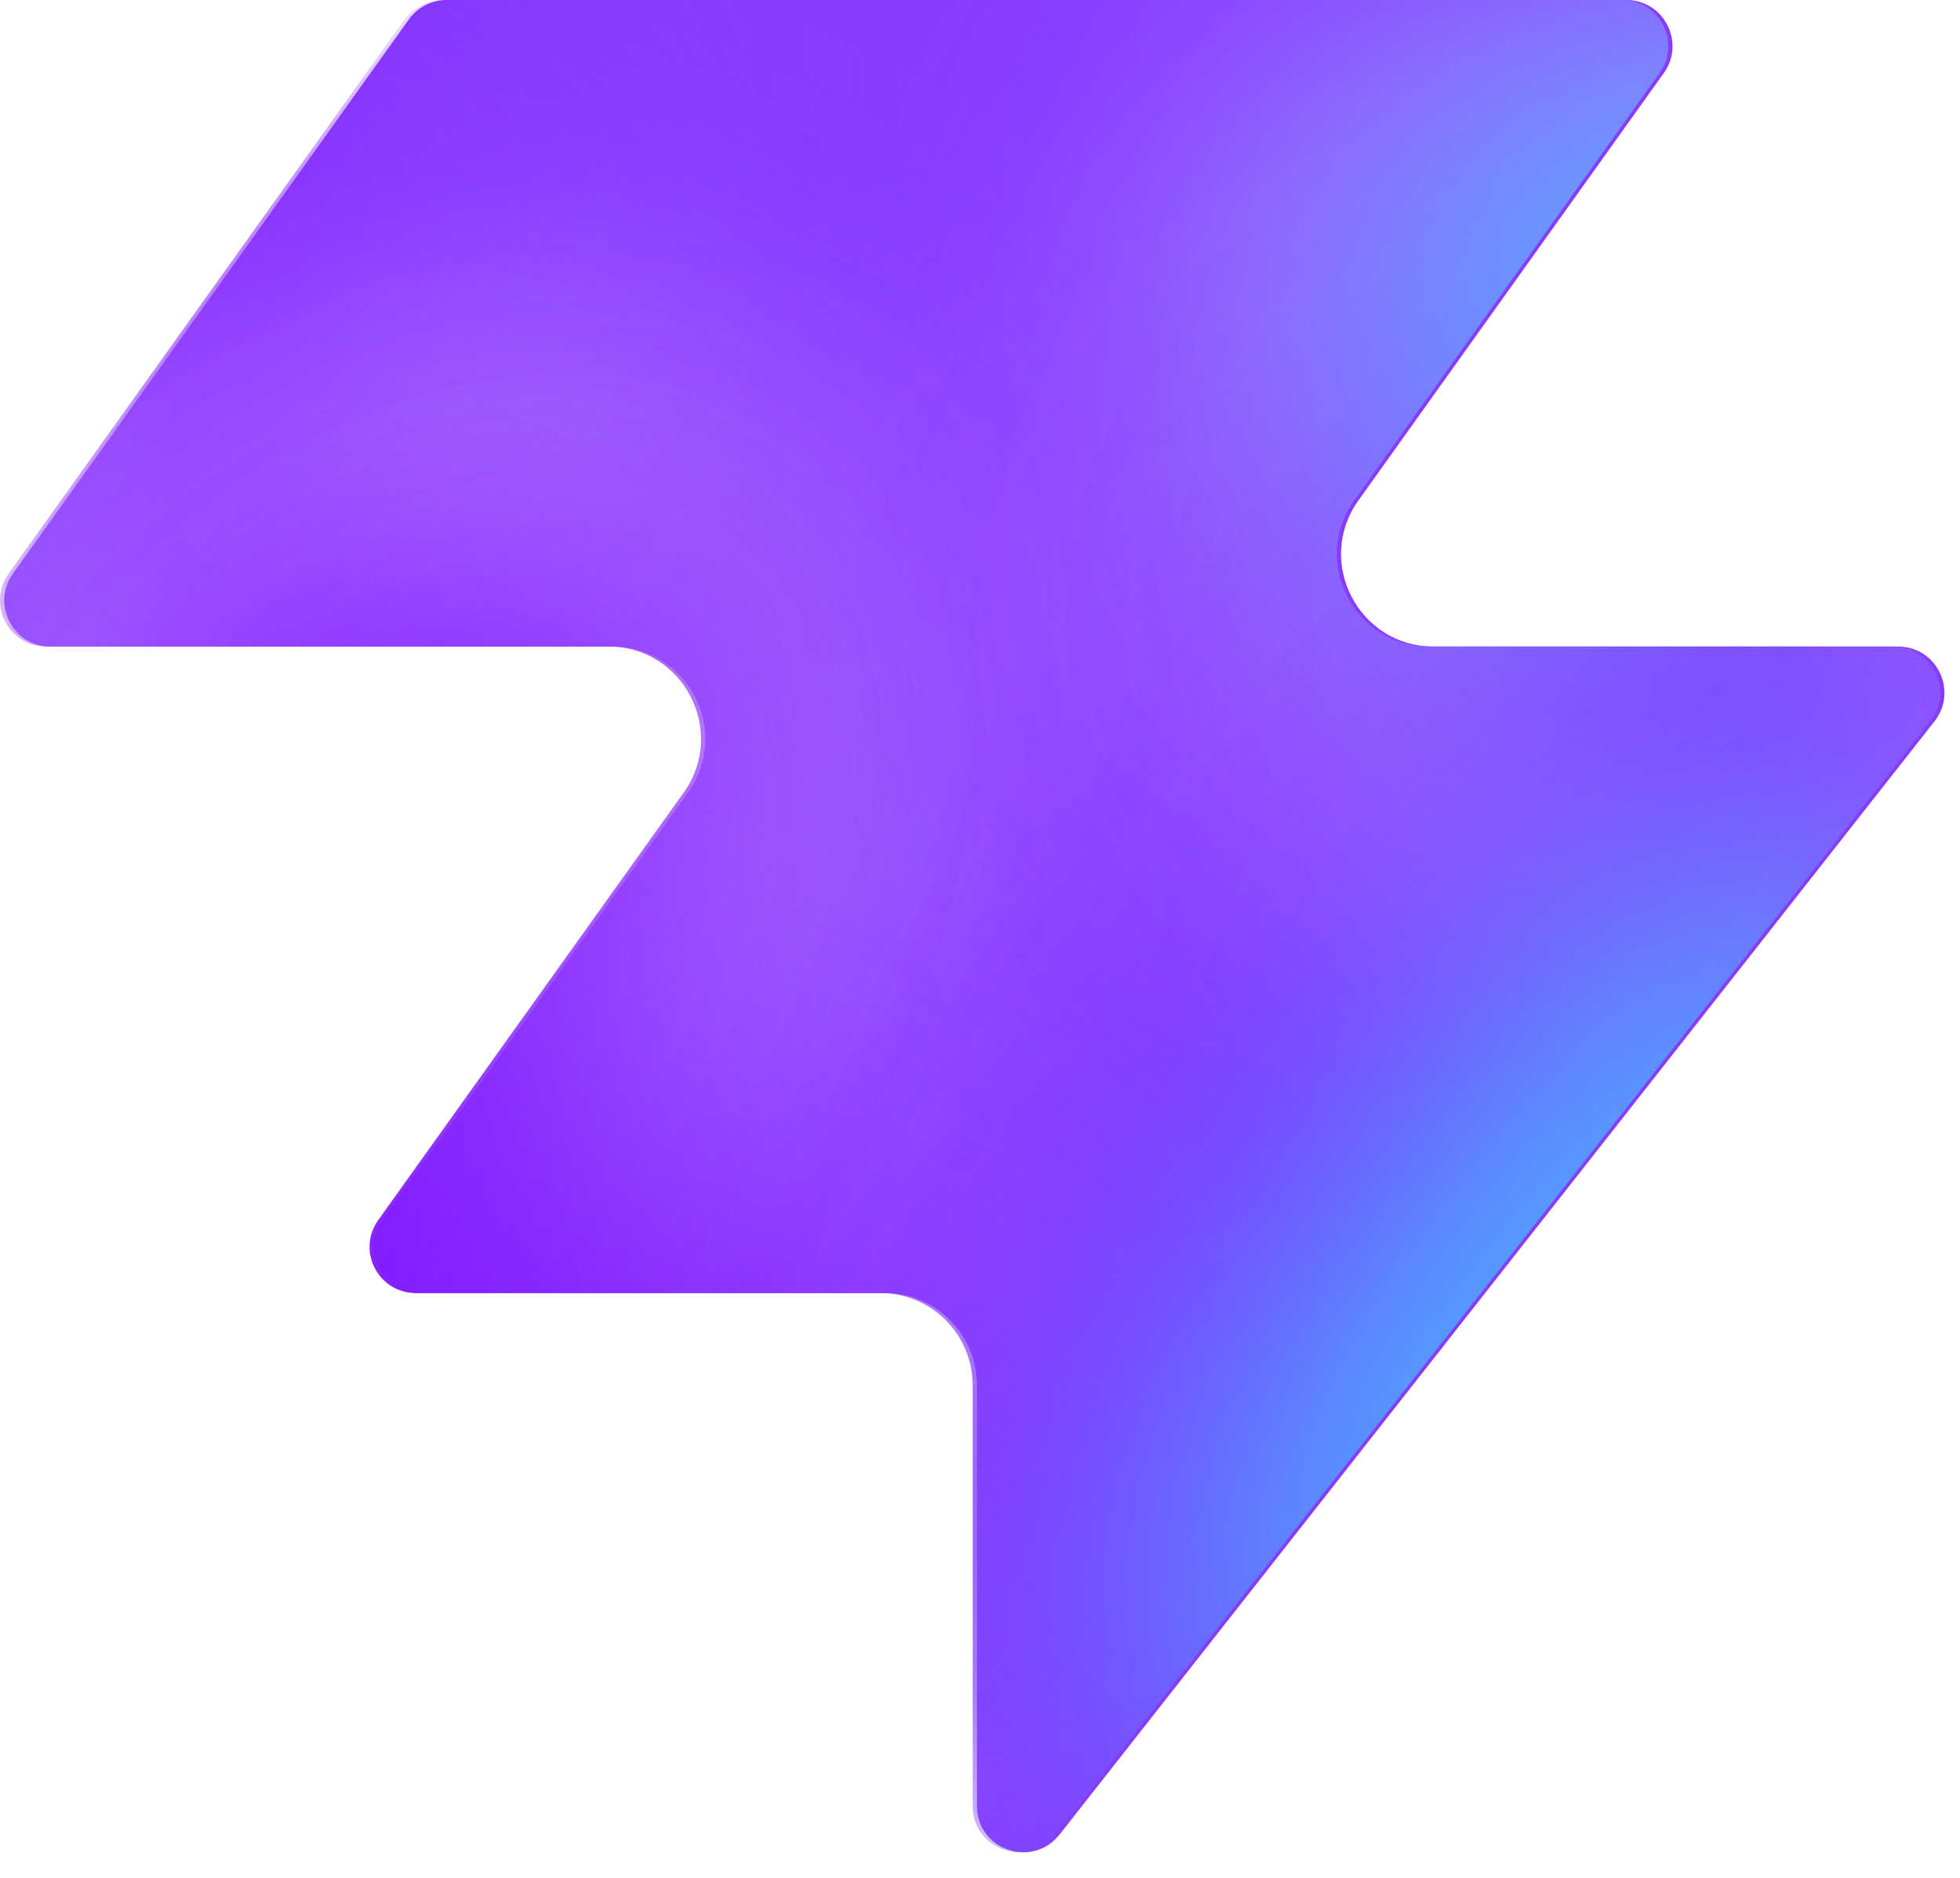
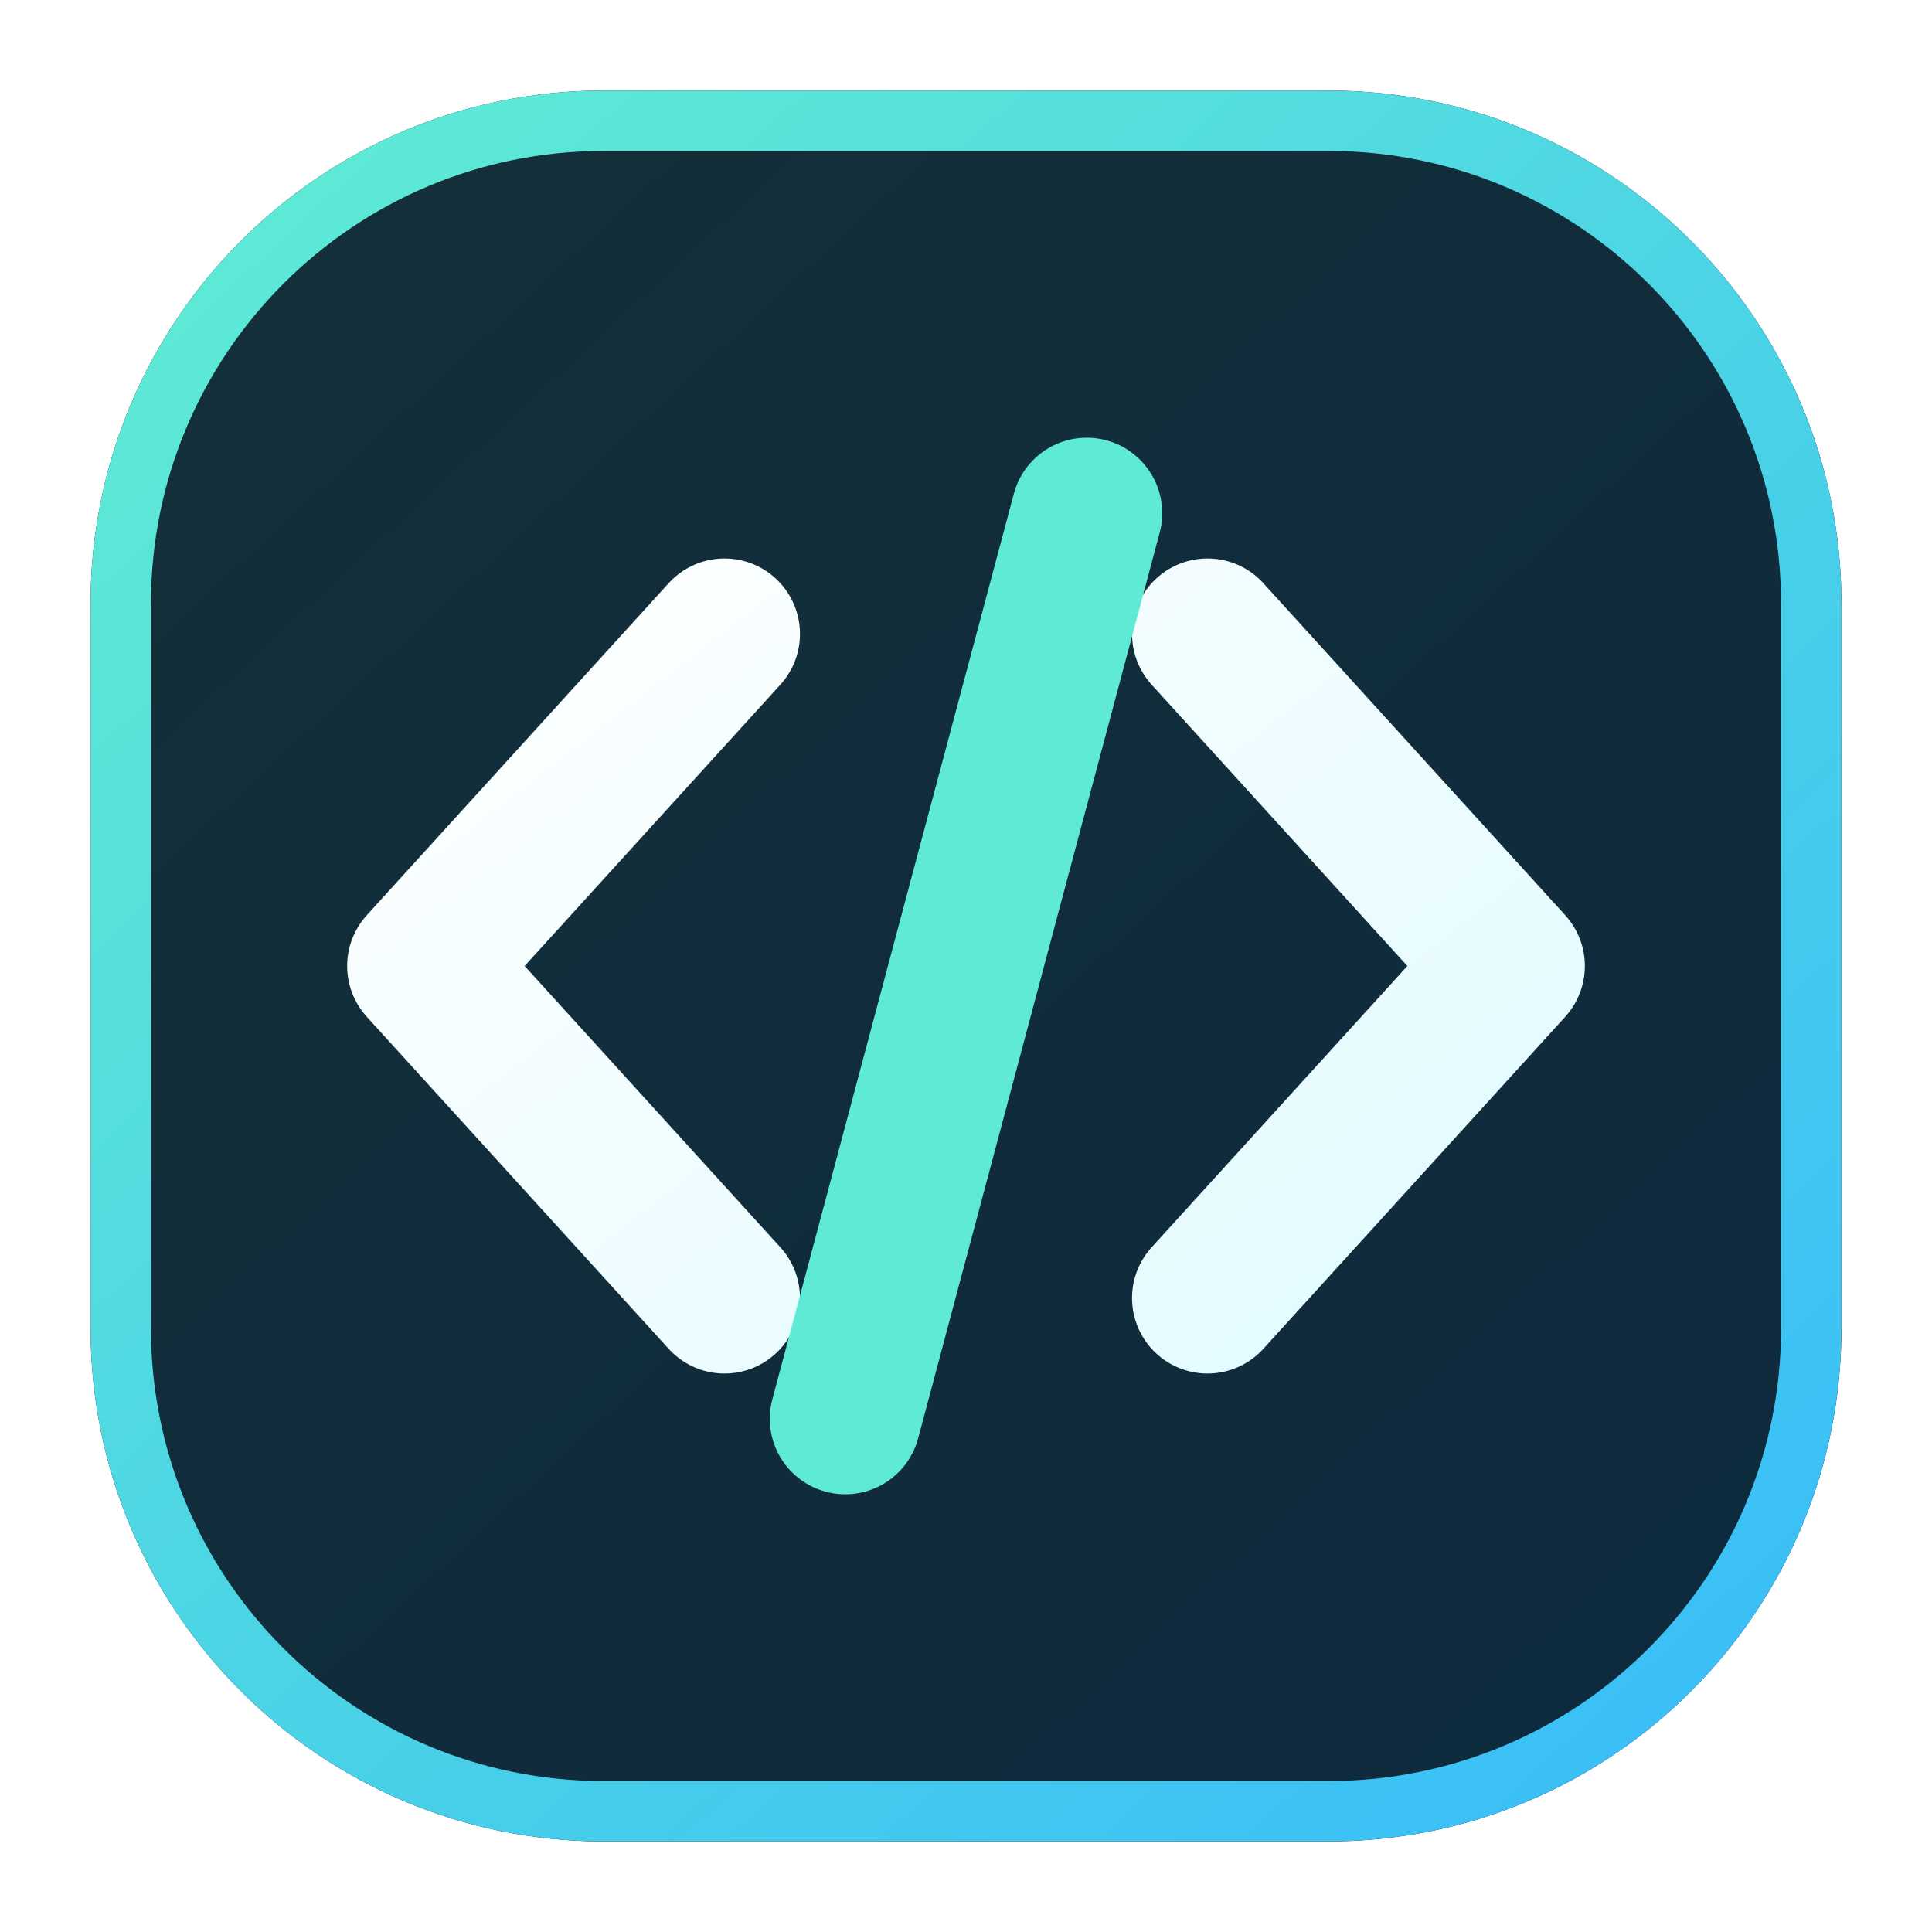
- <svg xmlns="http://www.w3.org/2000/svg" width="48" height="46" fill="none" viewBox="0 0 48 46">
-   <path fill="#863bff" d="M25.946 44.938c-.664.845-2.021.375-2.021-.698V33.937a2.26 2.26 0 0 0-2.262-2.262H10.287c-.92 0-1.456-1.04-.92-1.788l7.48-10.471c1.07-1.497 0-3.578-1.842-3.578H1.237c-.92 0-1.456-1.04-.92-1.788L10.013.474c.214-.297.556-.474.92-.474h28.894c.92 0 1.456 1.04.92 1.788l-7.48 10.471c-1.07 1.498 0 3.579 1.842 3.579h11.377c.943 0 1.473 1.088.89 1.83L25.947 44.94z" style="fill:#863bff;fill:color(display-p3 .525 .23 1);fill-opacity:1" />
-   <mask id="a" width="48" height="46" x="0" y="0" maskUnits="userSpaceOnUse" style="mask-type:alpha">
-     <path fill="#000" d="M25.842 44.938c-.664.844-2.021.375-2.021-.698V33.937a2.26 2.26 0 0 0-2.262-2.262H10.183c-.92 0-1.456-1.04-.92-1.788l7.48-10.471c1.07-1.498 0-3.579-1.842-3.579H1.133c-.92 0-1.456-1.04-.92-1.787L9.91.473c.214-.297.556-.474.92-.474h28.894c.92 0 1.456 1.04.92 1.788l-7.48 10.471c-1.07 1.498 0 3.578 1.842 3.578h11.377c.943 0 1.473 1.088.89 1.832L25.843 44.94z" style="fill:#000;fill-opacity:1" />
-   </mask>
-   <g mask="url(#a)">
-     <g filter="url(#b)">
-       <ellipse cx="5.508" cy="14.704" fill="#ede6ff" rx="5.508" ry="14.704" style="fill:#ede6ff;fill:color(display-p3 .927 .903 1);fill-opacity:1" transform="matrix(.00324 1 1 -.00324 -4.47 31.516)" />
-     </g>
-     <g filter="url(#c)">
-       <ellipse cx="10.399" cy="29.851" fill="#ede6ff" rx="10.399" ry="29.851" style="fill:#ede6ff;fill:color(display-p3 .927 .903 1);fill-opacity:1" transform="matrix(.00324 1 1 -.00324 -39.328 7.883)" />
-     </g>
-     <g filter="url(#d)">
-       <ellipse cx="5.508" cy="30.487" fill="#7e14ff" rx="5.508" ry="30.487" style="fill:#7e14ff;fill:color(display-p3 .492 .077 1);fill-opacity:1" transform="rotate(89.814 -25.913 -14.639)scale(1 -1)" />
-     </g>
-     <g filter="url(#e)">
-       <ellipse cx="5.508" cy="30.599" fill="#7e14ff" rx="5.508" ry="30.599" style="fill:#7e14ff;fill:color(display-p3 .492 .077 1);fill-opacity:1" transform="rotate(89.814 -32.644 -3.334)scale(1 -1)" />
-     </g>
-     <g filter="url(#f)">
-       <ellipse cx="5.508" cy="30.599" fill="#7e14ff" rx="5.508" ry="30.599" style="fill:#7e14ff;fill:color(display-p3 .492 .077 1);fill-opacity:1" transform="matrix(.00324 1 1 -.00324 -34.34 30.47)" />
-     </g>
-     <g filter="url(#g)">
-       <ellipse cx="14.072" cy="22.078" fill="#ede6ff" rx="14.072" ry="22.078" style="fill:#ede6ff;fill:color(display-p3 .927 .903 1);fill-opacity:1" transform="rotate(93.35 24.506 48.493)scale(-1 1)" />
-     </g>
-     <g filter="url(#h)">
-       <ellipse cx="3.47" cy="21.501" fill="#7e14ff" rx="3.47" ry="21.501" style="fill:#7e14ff;fill:color(display-p3 .492 .077 1);fill-opacity:1" transform="rotate(89.009 28.708 47.59)scale(-1 1)" />
-     </g>
-     <g filter="url(#i)">
-       <ellipse cx="3.47" cy="21.501" fill="#7e14ff" rx="3.47" ry="21.501" style="fill:#7e14ff;fill:color(display-p3 .492 .077 1);fill-opacity:1" transform="rotate(89.009 28.708 47.59)scale(-1 1)" />
-     </g>
-     <g filter="url(#j)">
-       <ellipse cx=".387" cy="8.972" fill="#7e14ff" rx="4.407" ry="29.108" style="fill:#7e14ff;fill:color(display-p3 .492 .077 1);fill-opacity:1" transform="rotate(39.51 .387 8.972)" />
-     </g>
-     <g filter="url(#k)">
-       <ellipse cx="47.523" cy="-6.092" fill="#7e14ff" rx="4.407" ry="29.108" style="fill:#7e14ff;fill:color(display-p3 .492 .077 1);fill-opacity:1" transform="rotate(37.892 47.523 -6.092)" />
-     </g>
-     <g filter="url(#l)">
-       <ellipse cx="41.412" cy="6.333" fill="#47bfff" rx="5.971" ry="9.665" style="fill:#47bfff;fill:color(display-p3 .28 .748 1);fill-opacity:1" transform="rotate(37.892 41.412 6.333)" />
-     </g>
-     <g filter="url(#m)">
-       <ellipse cx="-1.879" cy="38.332" fill="#7e14ff" rx="4.407" ry="29.108" style="fill:#7e14ff;fill:color(display-p3 .492 .077 1);fill-opacity:1" transform="rotate(37.892 -1.88 38.332)" />
-     </g>
-     <g filter="url(#n)">
-       <ellipse cx="-1.879" cy="38.332" fill="#7e14ff" rx="4.407" ry="29.108" style="fill:#7e14ff;fill:color(display-p3 .492 .077 1);fill-opacity:1" transform="rotate(37.892 -1.88 38.332)" />
-     </g>
-     <g filter="url(#o)">
-       <ellipse cx="35.651" cy="29.907" fill="#7e14ff" rx="4.407" ry="29.108" style="fill:#7e14ff;fill:color(display-p3 .492 .077 1);fill-opacity:1" transform="rotate(37.892 35.651 29.907)" />
-     </g>
-     <g filter="url(#p)">
-       <ellipse cx="38.418" cy="32.4" fill="#47bfff" rx="5.971" ry="15.297" style="fill:#47bfff;fill:color(display-p3 .28 .748 1);fill-opacity:1" transform="rotate(37.892 38.418 32.4)" />
-     </g>
-   </g>
+ <svg xmlns="http://www.w3.org/2000/svg" viewBox="0 0 64 64">
  <defs>
-     <filter id="b" width="60.045" height="41.654" x="-19.77" y="16.149" color-interpolation-filters="sRGB" filterUnits="userSpaceOnUse">
-       <feFlood flood-opacity="0" result="BackgroundImageFix" />
-       <feBlend in="SourceGraphic" in2="BackgroundImageFix" result="shape" />
-       <feGaussianBlur result="effect1_foregroundBlur_2002_17158" stdDeviation="7.659" />
-     </filter>
-     <filter id="c" width="90.34" height="51.437" x="-54.613" y="-7.533" color-interpolation-filters="sRGB" filterUnits="userSpaceOnUse">
-       <feFlood flood-opacity="0" result="BackgroundImageFix" />
-       <feBlend in="SourceGraphic" in2="BackgroundImageFix" result="shape" />
-       <feGaussianBlur result="effect1_foregroundBlur_2002_17158" stdDeviation="7.659" />
-     </filter>
-     <filter id="d" width="79.355" height="29.4" x="-49.64" y="2.03" color-interpolation-filters="sRGB" filterUnits="userSpaceOnUse">
-       <feFlood flood-opacity="0" result="BackgroundImageFix" />
-       <feBlend in="SourceGraphic" in2="BackgroundImageFix" result="shape" />
-       <feGaussianBlur result="effect1_foregroundBlur_2002_17158" stdDeviation="4.596" />
-     </filter>
-     <filter id="e" width="79.579" height="29.4" x="-45.045" y="20.029" color-interpolation-filters="sRGB" filterUnits="userSpaceOnUse">
-       <feFlood flood-opacity="0" result="BackgroundImageFix" />
-       <feBlend in="SourceGraphic" in2="BackgroundImageFix" result="shape" />
-       <feGaussianBlur result="effect1_foregroundBlur_2002_17158" stdDeviation="4.596" />
-     </filter>
-     <filter id="f" width="79.579" height="29.4" x="-43.513" y="21.178" color-interpolation-filters="sRGB" filterUnits="userSpaceOnUse">
-       <feFlood flood-opacity="0" result="BackgroundImageFix" />
-       <feBlend in="SourceGraphic" in2="BackgroundImageFix" result="shape" />
-       <feGaussianBlur result="effect1_foregroundBlur_2002_17158" stdDeviation="4.596" />
-     </filter>
-     <filter id="g" width="74.749" height="58.852" x="15.756" y="-17.901" color-interpolation-filters="sRGB" filterUnits="userSpaceOnUse">
-       <feFlood flood-opacity="0" result="BackgroundImageFix" />
-       <feBlend in="SourceGraphic" in2="BackgroundImageFix" result="shape" />
-       <feGaussianBlur result="effect1_foregroundBlur_2002_17158" stdDeviation="7.659" />
-     </filter>
-     <filter id="h" width="61.377" height="25.362" x="23.548" y="2.284" color-interpolation-filters="sRGB" filterUnits="userSpaceOnUse">
-       <feFlood flood-opacity="0" result="BackgroundImageFix" />
-       <feBlend in="SourceGraphic" in2="BackgroundImageFix" result="shape" />
-       <feGaussianBlur result="effect1_foregroundBlur_2002_17158" stdDeviation="4.596" />
-     </filter>
-     <filter id="i" width="61.377" height="25.362" x="23.548" y="2.284" color-interpolation-filters="sRGB" filterUnits="userSpaceOnUse">
-       <feFlood flood-opacity="0" result="BackgroundImageFix" />
-       <feBlend in="SourceGraphic" in2="BackgroundImageFix" result="shape" />
-       <feGaussianBlur result="effect1_foregroundBlur_2002_17158" stdDeviation="4.596" />
-     </filter>
-     <filter id="j" width="56.045" height="63.649" x="-27.636" y="-22.853" color-interpolation-filters="sRGB" filterUnits="userSpaceOnUse">
-       <feFlood flood-opacity="0" result="BackgroundImageFix" />
-       <feBlend in="SourceGraphic" in2="BackgroundImageFix" result="shape" />
-       <feGaussianBlur result="effect1_foregroundBlur_2002_17158" stdDeviation="4.596" />
-     </filter>
-     <filter id="k" width="54.814" height="64.646" x="20.116" y="-38.415" color-interpolation-filters="sRGB" filterUnits="userSpaceOnUse">
-       <feFlood flood-opacity="0" result="BackgroundImageFix" />
-       <feBlend in="SourceGraphic" in2="BackgroundImageFix" result="shape" />
-       <feGaussianBlur result="effect1_foregroundBlur_2002_17158" stdDeviation="4.596" />
-     </filter>
-     <filter id="l" width="33.541" height="35.313" x="24.641" y="-11.323" color-interpolation-filters="sRGB" filterUnits="userSpaceOnUse">
-       <feFlood flood-opacity="0" result="BackgroundImageFix" />
-       <feBlend in="SourceGraphic" in2="BackgroundImageFix" result="shape" />
-       <feGaussianBlur result="effect1_foregroundBlur_2002_17158" stdDeviation="4.596" />
-     </filter>
-     <filter id="m" width="54.814" height="64.646" x="-29.286" y="6.009" color-interpolation-filters="sRGB" filterUnits="userSpaceOnUse">
-       <feFlood flood-opacity="0" result="BackgroundImageFix" />
-       <feBlend in="SourceGraphic" in2="BackgroundImageFix" result="shape" />
-       <feGaussianBlur result="effect1_foregroundBlur_2002_17158" stdDeviation="4.596" />
-     </filter>
-     <filter id="n" width="54.814" height="64.646" x="-29.286" y="6.009" color-interpolation-filters="sRGB" filterUnits="userSpaceOnUse">
-       <feFlood flood-opacity="0" result="BackgroundImageFix" />
-       <feBlend in="SourceGraphic" in2="BackgroundImageFix" result="shape" />
-       <feGaussianBlur result="effect1_foregroundBlur_2002_17158" stdDeviation="4.596" />
-     </filter>
-     <filter id="o" width="54.814" height="64.646" x="8.244" y="-2.416" color-interpolation-filters="sRGB" filterUnits="userSpaceOnUse">
-       <feFlood flood-opacity="0" result="BackgroundImageFix" />
-       <feBlend in="SourceGraphic" in2="BackgroundImageFix" result="shape" />
-       <feGaussianBlur result="effect1_foregroundBlur_2002_17158" stdDeviation="4.596" />
-     </filter>
-     <filter id="p" width="39.409" height="43.623" x="18.713" y="10.588" color-interpolation-filters="sRGB" filterUnits="userSpaceOnUse">
-       <feFlood flood-opacity="0" result="BackgroundImageFix" />
-       <feBlend in="SourceGraphic" in2="BackgroundImageFix" result="shape" />
-       <feGaussianBlur result="effect1_foregroundBlur_2002_17158" stdDeviation="4.596" />
-     </filter>
+     <linearGradient id="bg" x1="8" y1="6" x2="58" y2="60" gradientUnits="userSpaceOnUse">
+       <stop stop-color="#5EEAD4" />
+       <stop offset="1" stop-color="#38BDF8" />
+     </linearGradient>
+     <linearGradient id="glass" x1="18" y1="14" x2="46" y2="50" gradientUnits="userSpaceOnUse">
+       <stop stop-color="#FFFFFF" />
+       <stop offset="1" stop-color="#DFFAFF" />
+     </linearGradient>
  </defs>
+   <rect x="3" y="3" width="58" height="58" rx="17" fill="#07111F" />
+   <rect x="4" y="4" width="56" height="56" rx="16" fill="url(#bg)" fill-opacity="0.14" stroke="url(#bg)" stroke-width="2" />
+   <path d="M24 21L14 32L24 43" fill="none" stroke="url(#glass)" stroke-width="5" stroke-linecap="round" stroke-linejoin="round" />
+   <path d="M40 21L50 32L40 43" fill="none" stroke="url(#glass)" stroke-width="5" stroke-linecap="round" stroke-linejoin="round" />
+   <path d="M36 17L28 47" fill="none" stroke="#5EEAD4" stroke-width="5" stroke-linecap="round" />
</svg>
